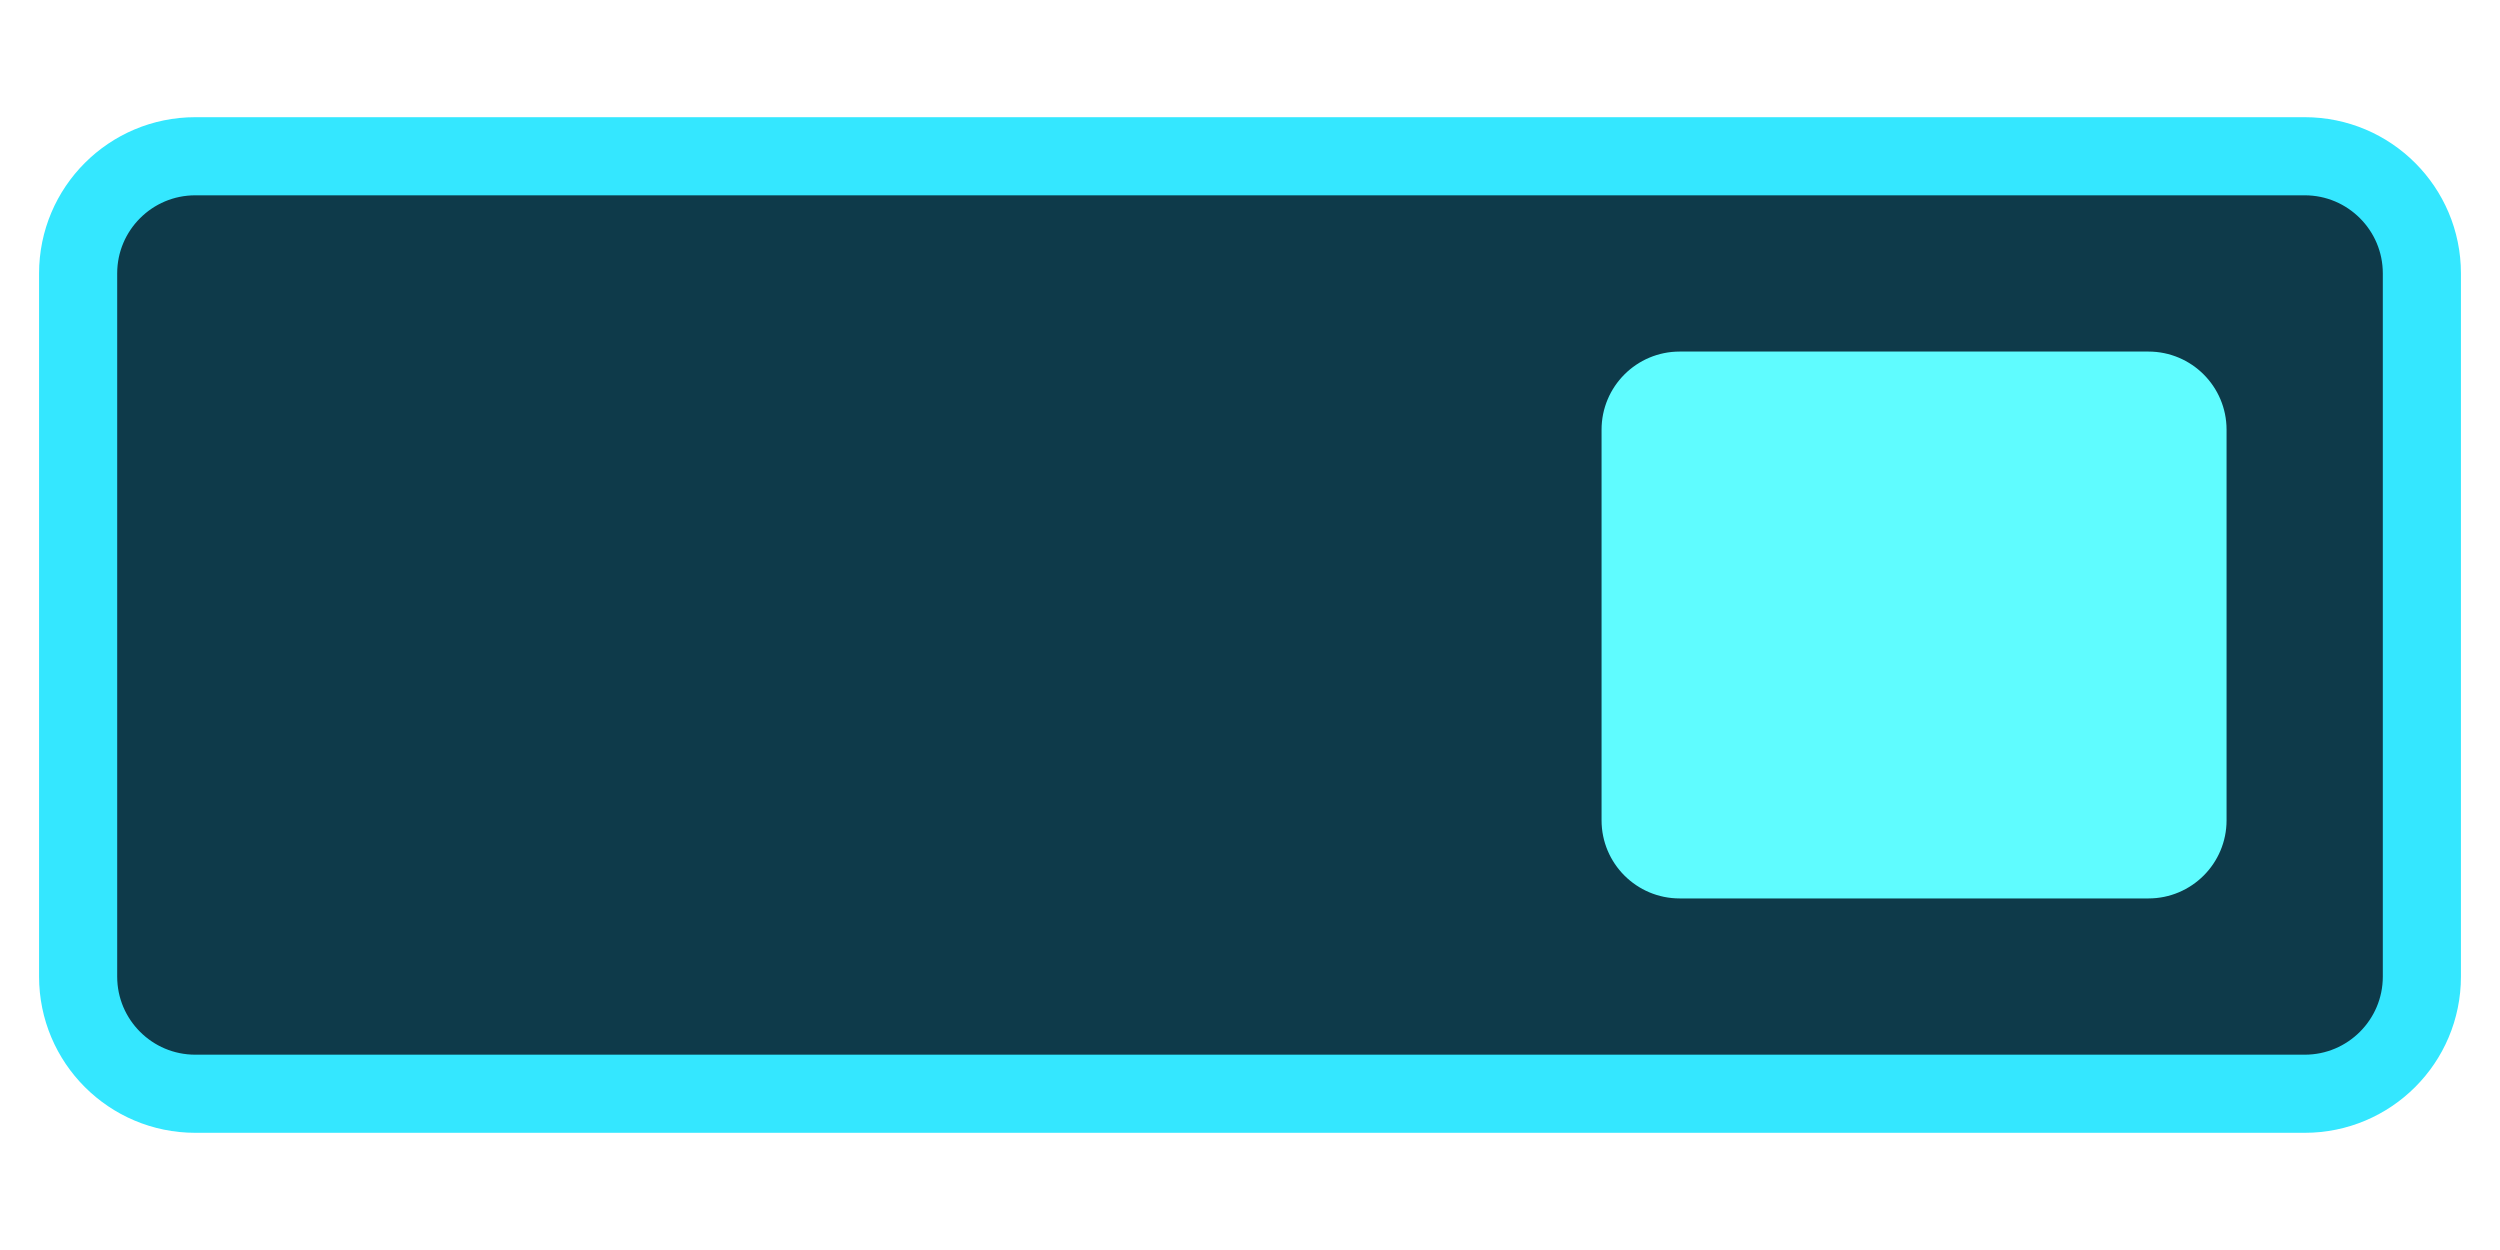
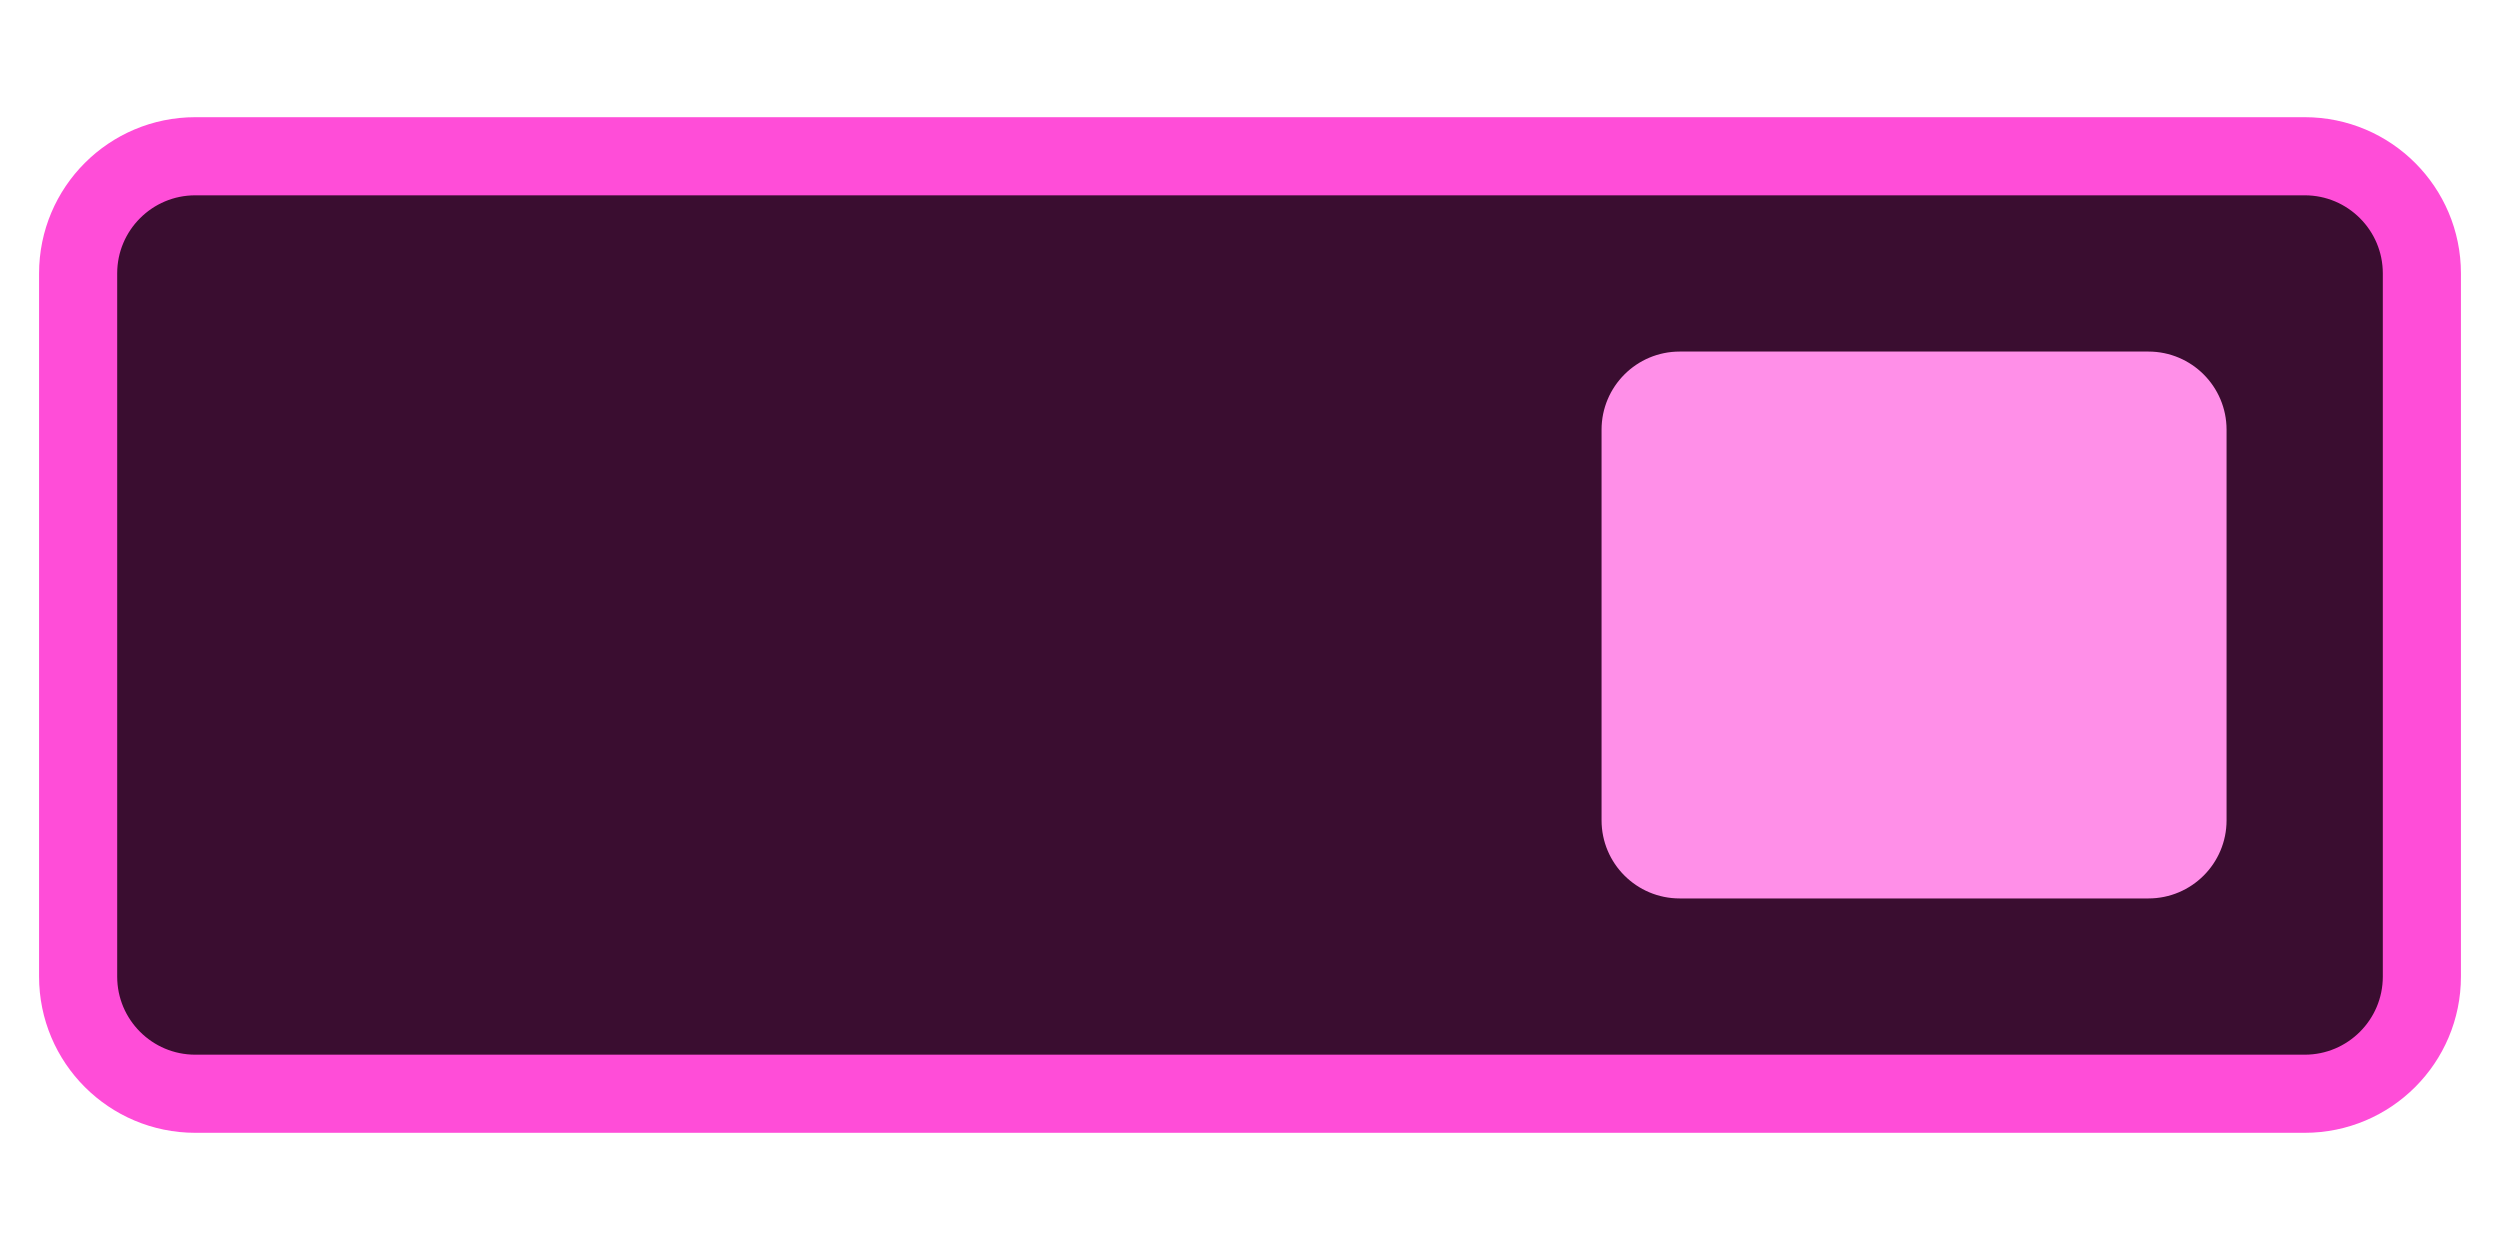
<svg xmlns="http://www.w3.org/2000/svg" viewBox="0 0 64 32" preserveAspectRatio="none" fill="none">
-   <rect x="2" y="4" width="60" height="24" rx="3" fill="#0e3a4a" stroke="#34e7ff" stroke-width="2" />
-   <rect x="41" y="9" width="16" height="14" rx="2" fill="#5ffcff" />
+   <rect x="2" y="4" width="60" height="24" rx="3" fill="#3a0d30" stroke="#ff4dd8" stroke-width="2" />
+   <rect x="41" y="9" width="16" height="14" rx="2" fill="#ff8fe8" />
</svg>
